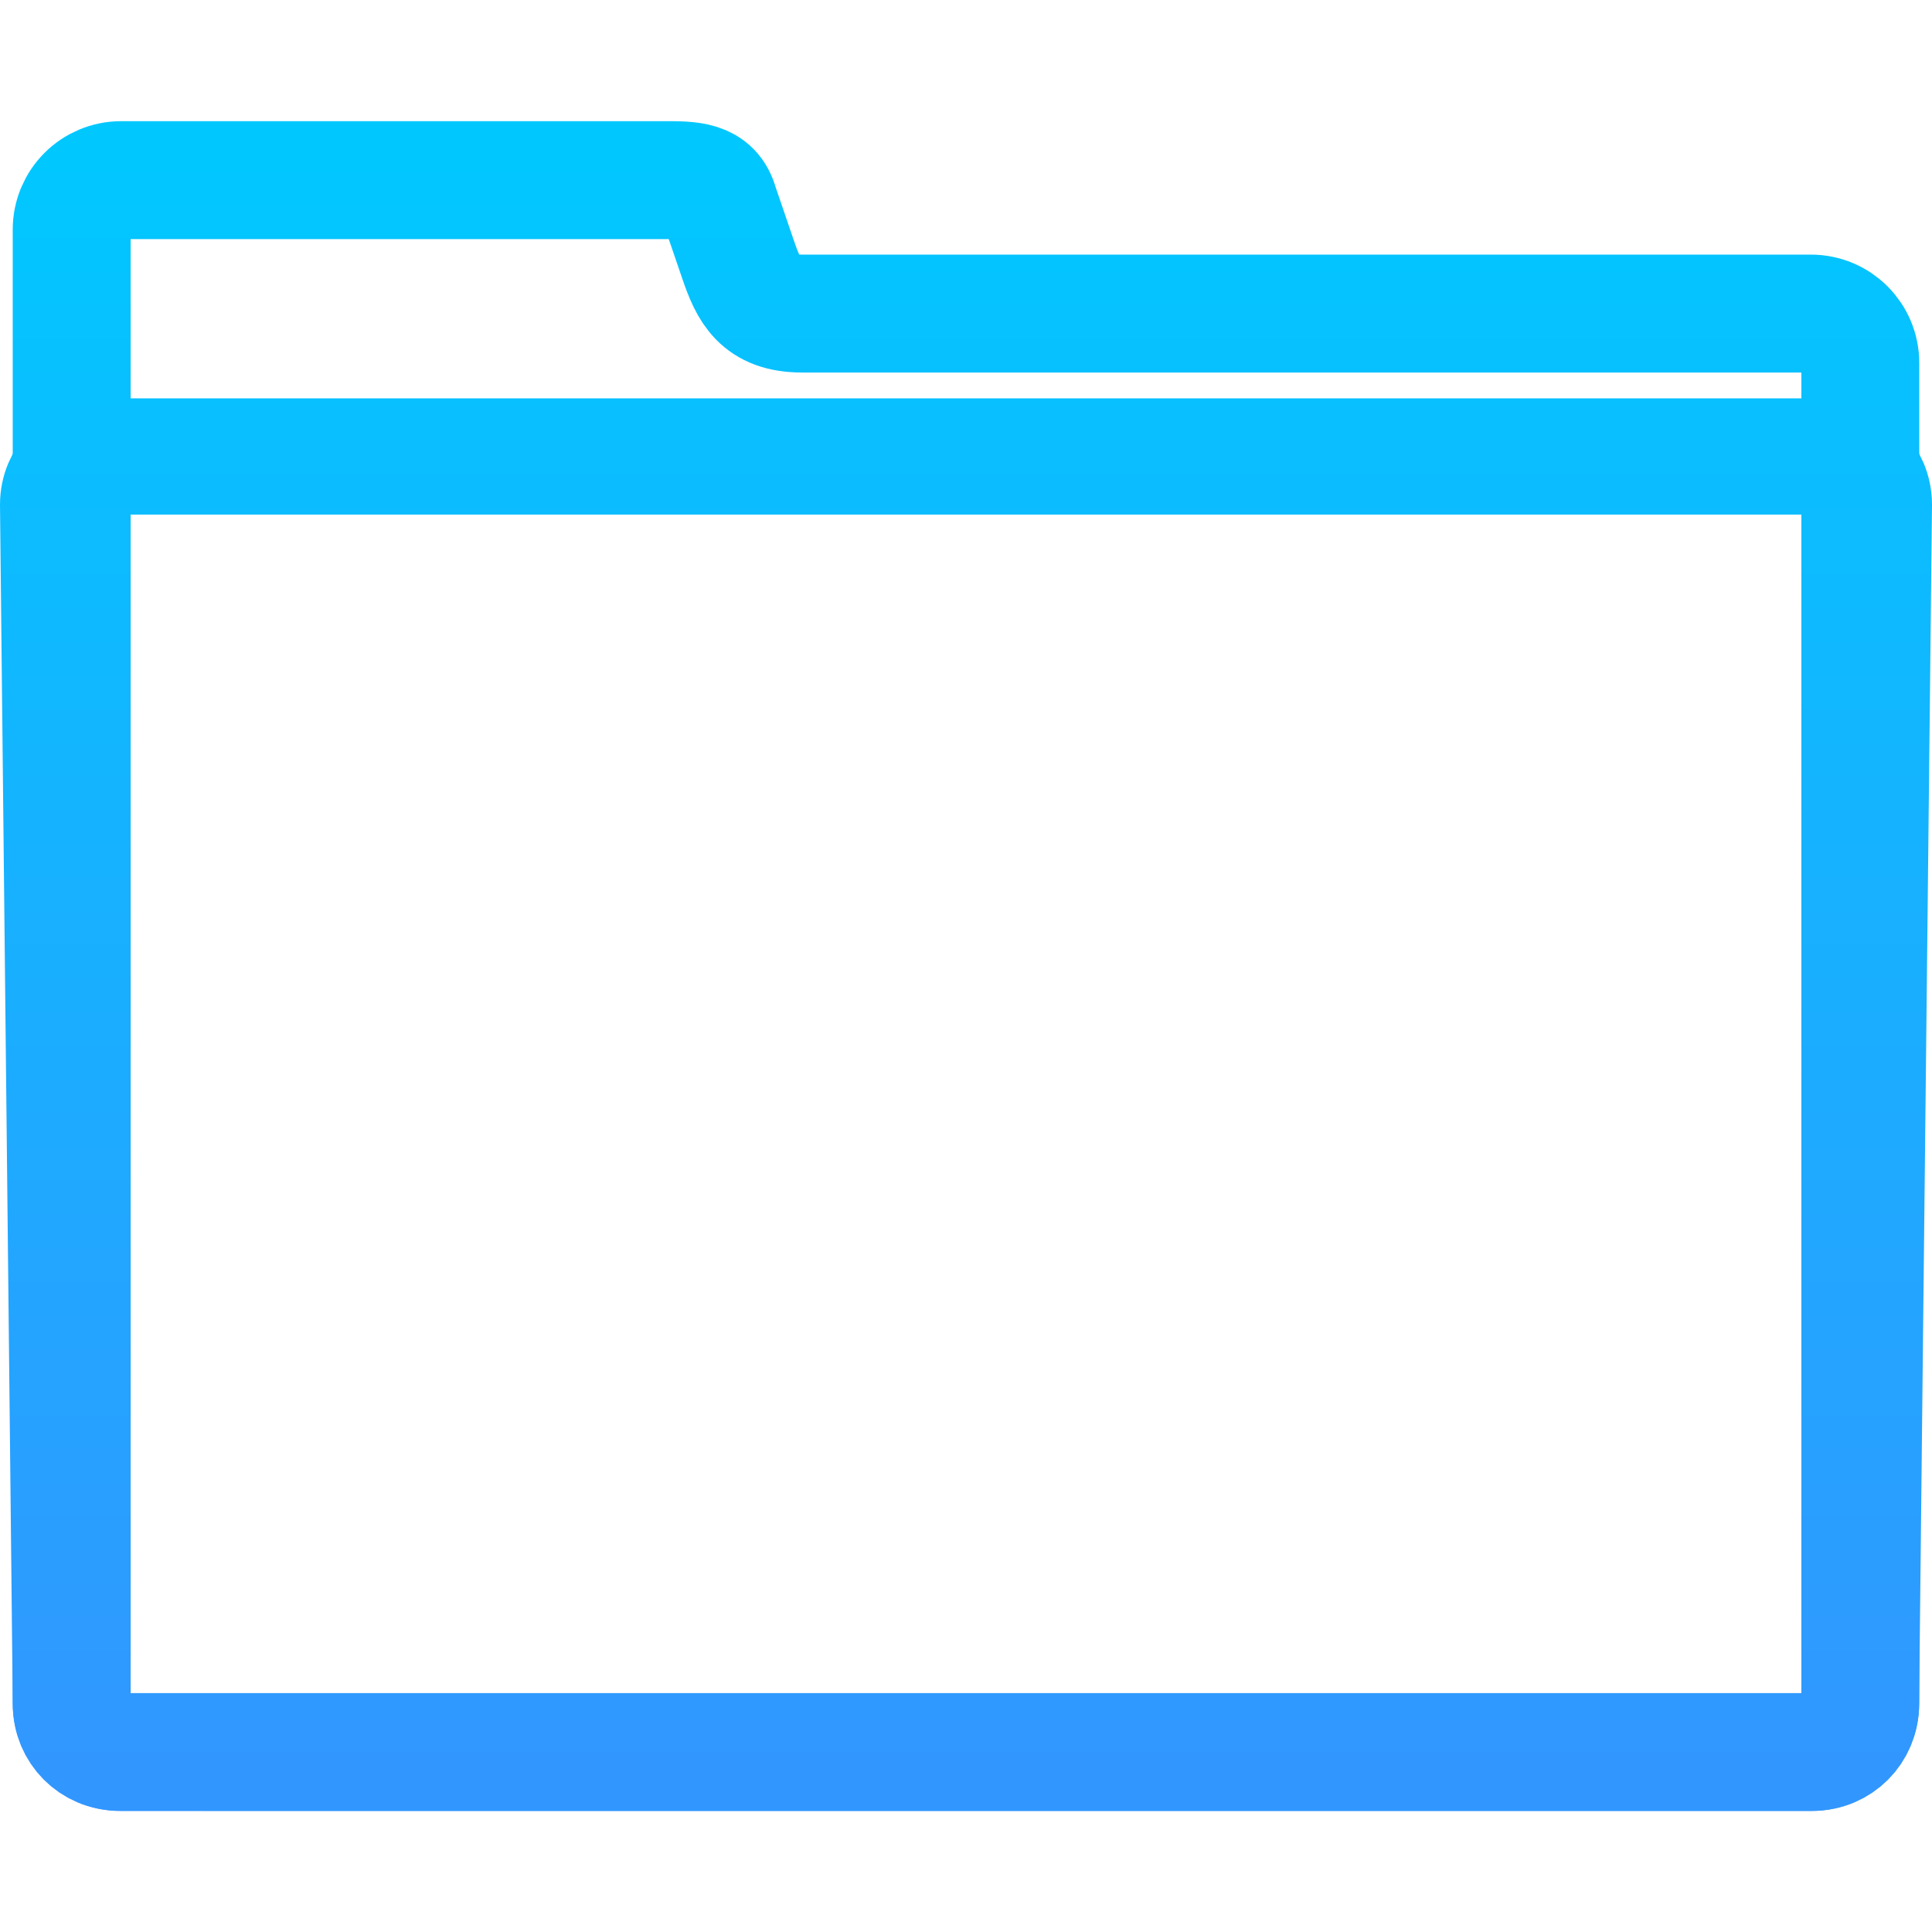
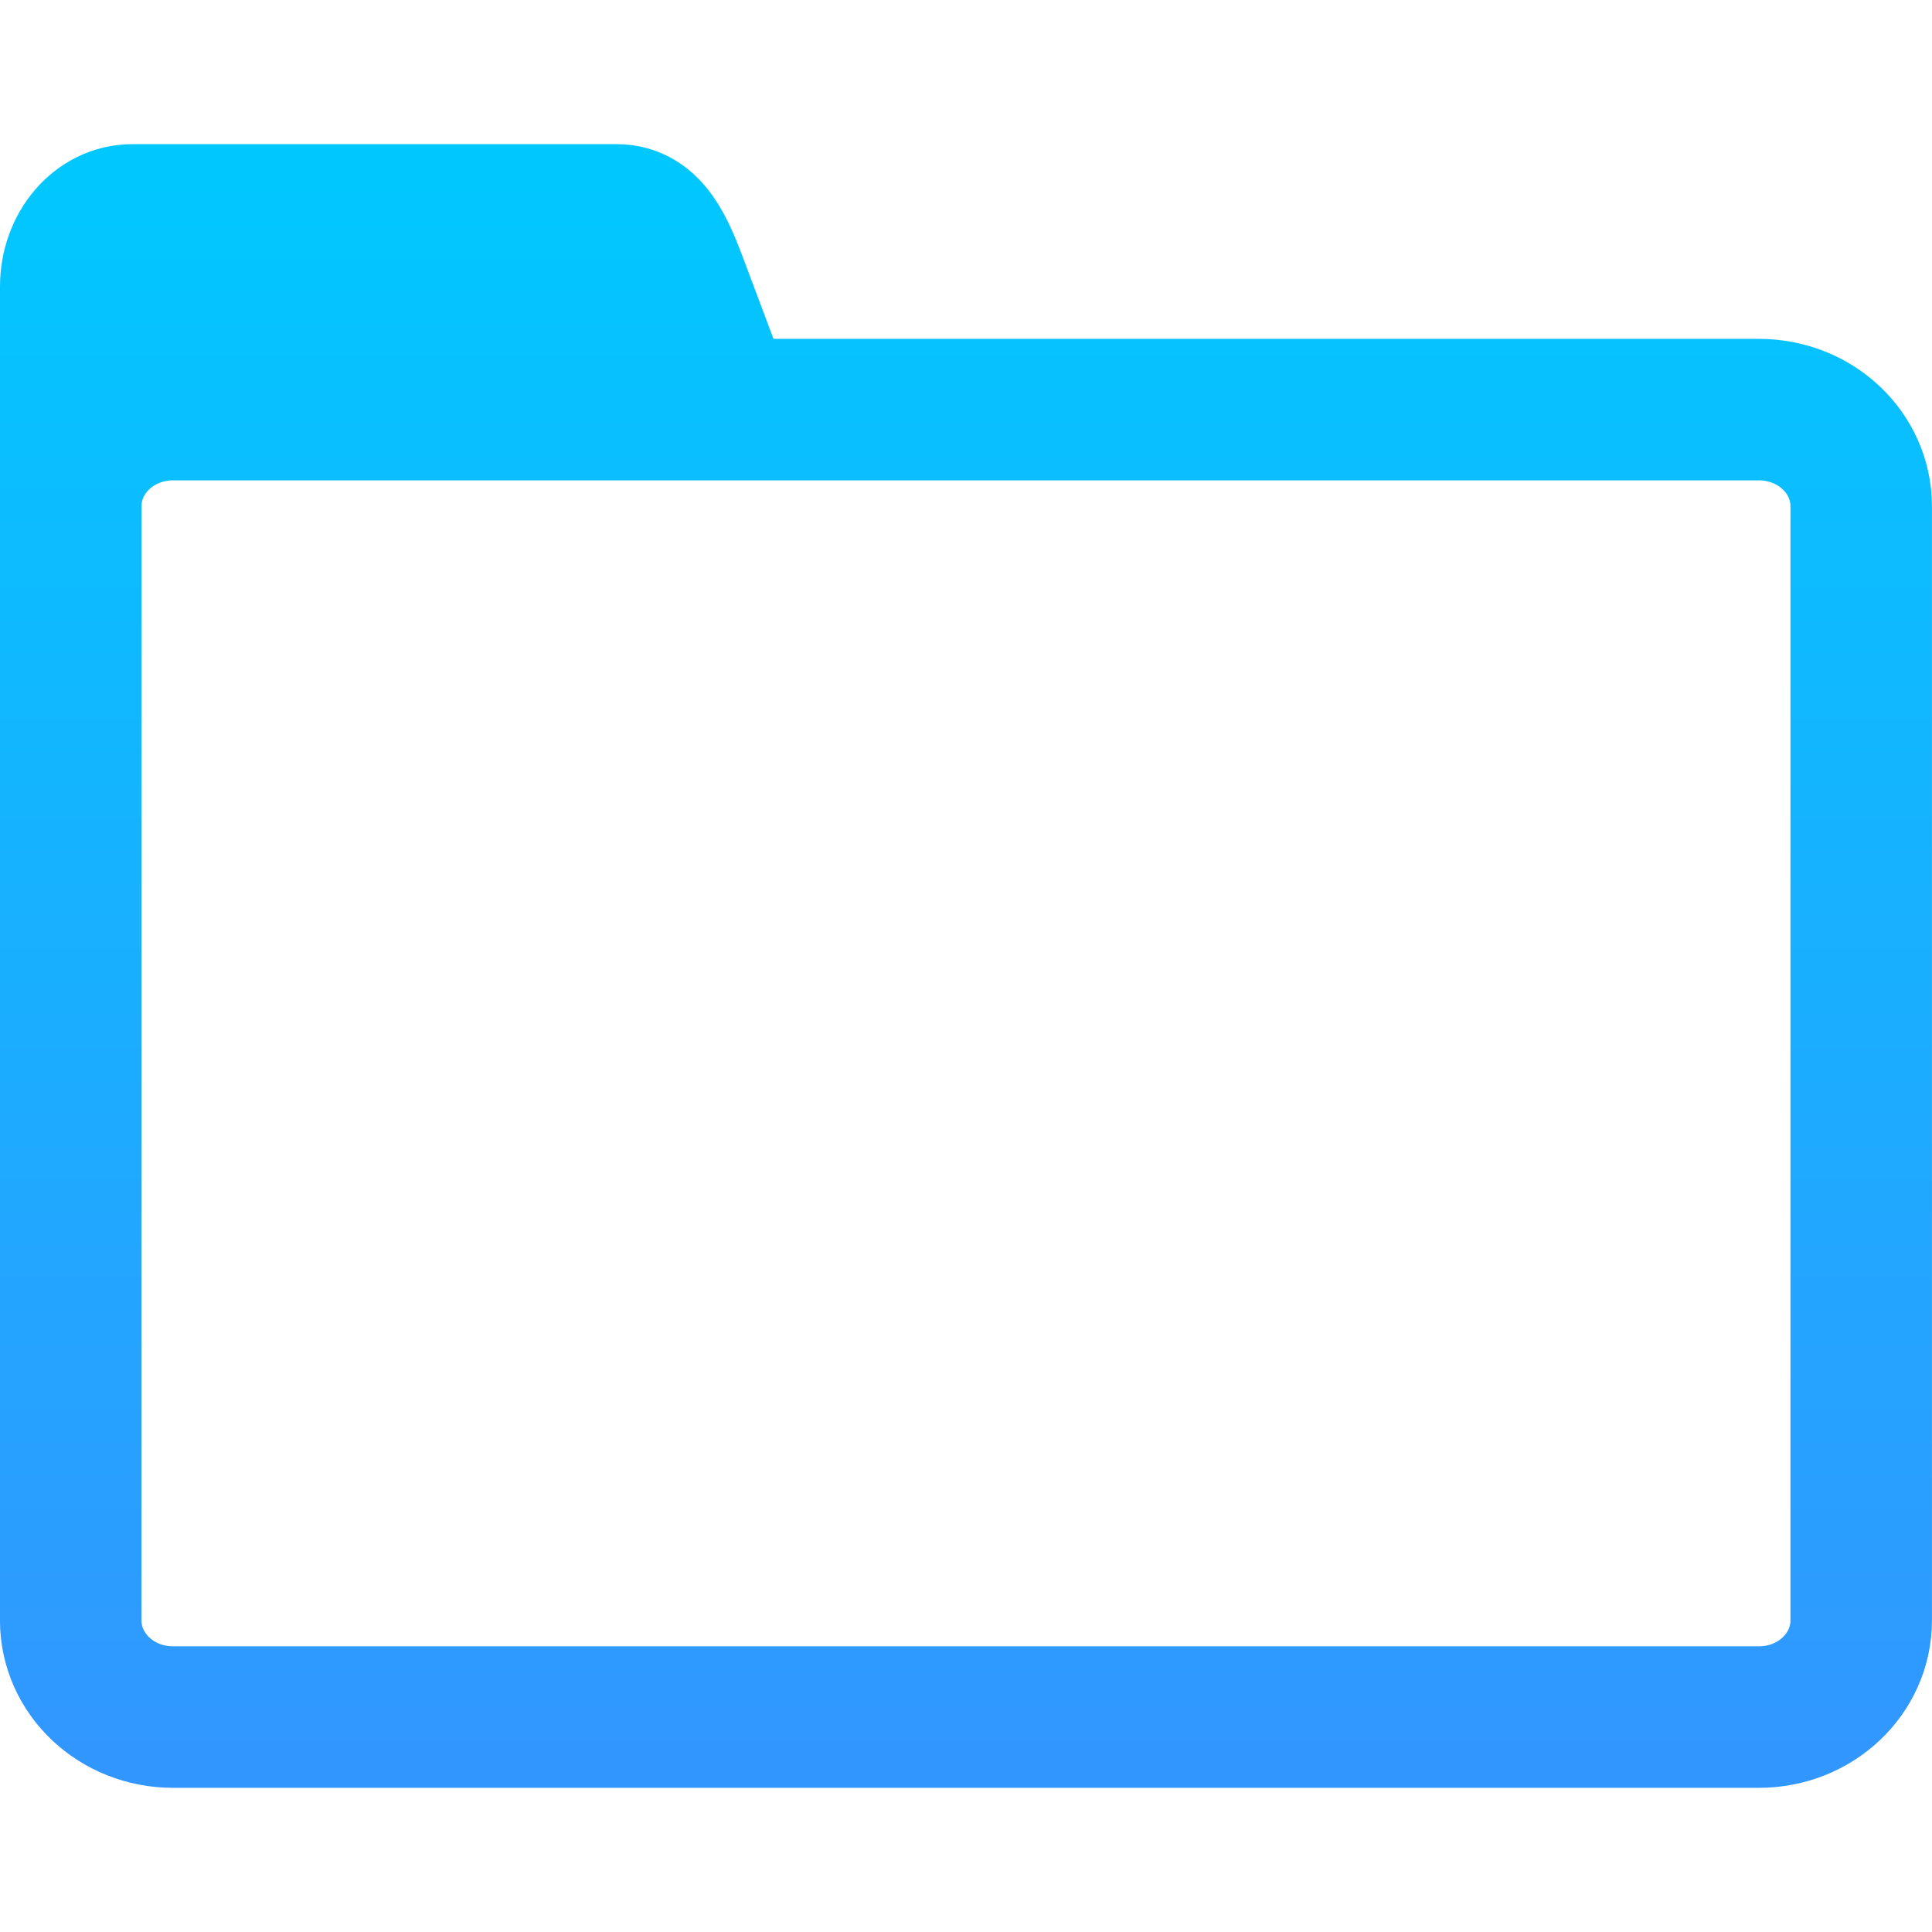
- <svg xmlns="http://www.w3.org/2000/svg" xmlns:xlink="http://www.w3.org/1999/xlink" width="512" height="512" id="svg2" version="1.1">
-   <defs id="defs4">
-     <linearGradient id="linearGradient4185">
-       <stop style="stop-color:#3296ff;stop-opacity:1" offset="0" id="stop4187" />
-       <stop style="stop-color:#00c8ff;stop-opacity:1" offset="1" id="stop4189" />
+ <svg xmlns="http://www.w3.org/2000/svg" xmlns:xlink="http://www.w3.org/1999/xlink" height="512" width="512" version="1.1">
+   <defs>
+     <linearGradient id="linearGradient4309">
+       <stop style="stop-color:#3296ff" offset="0" />
+       <stop style="stop-color:#00c8ff" offset="1" />
    </linearGradient>
-     <linearGradient id="linearGradient8102">
-       <stop id="stop8104" offset="0" style="stop-color:#00c8ff;stop-opacity:0.588" />
-       <stop id="stop8106" offset="1" style="stop-color:#3296ff;stop-opacity:0.588" />
-     </linearGradient>
-     <linearGradient id="linearGradient8697">
-       <stop style="stop-color:#00c8ff;stop-opacity:0.588" offset="0" id="stop8699" />
-       <stop style="stop-color:#3296ff;stop-opacity:0.588" offset="1" id="stop8701" />
-     </linearGradient>
-     <linearGradient id="linearGradient8691">
-       <stop id="stop8693" offset="0" style="stop-color:#00c8ff;stop-opacity:0.588" />
-       <stop id="stop8695" offset="1" style="stop-color:#3296ff;stop-opacity:0.588" />
-     </linearGradient>
-     <linearGradient id="linearGradient8685">
-       <stop id="stop8687" offset="0" style="stop-color:#00c8ff;stop-opacity:0.784" />
-       <stop id="stop8689" offset="1" style="stop-color:#9632ff;stop-opacity:0" />
-     </linearGradient>
-     <linearGradient id="linearGradient3723">
-       <stop style="stop-color:#ffffff;stop-opacity:0.784;" offset="0" id="stop3725" />
-       <stop style="stop-color:#ffffff;stop-opacity:0;" offset="1" id="stop3727" />
-     </linearGradient>
-     <linearGradient id="linearGradient3715">
-       <stop style="stop-color:#99bbd4;stop-opacity:1;" offset="0" id="stop3717" />
-       <stop style="stop-color:#5d93ba;stop-opacity:1;" offset="1" id="stop3719" />
-     </linearGradient>
-     <linearGradient id="linearGradient3707">
-       <stop style="stop-color:#a6c4d9;stop-opacity:0.784;" offset="0" id="stop3709" />
-       <stop style="stop-color:#75a3c3;stop-opacity:1;" offset="1" id="stop3711" />
-     </linearGradient>
-     <linearGradient xlink:href="#linearGradient3707" id="linearGradient3713" x1="63.766" y1="949.327" x2="63.766" y2="1029.886" gradientUnits="userSpaceOnUse" gradientTransform="translate(0.2341189,5.74082)" />
-     <linearGradient xlink:href="#linearGradient3715" id="linearGradient3721" x1="63.766" y1="936.952" x2="63.766" y2="983.419" gradientUnits="userSpaceOnUse" gradientTransform="translate(0.2341196,6.090809)" />
-     <linearGradient xlink:href="#linearGradient3723" id="linearGradient3729" x1="37.376" y1="948.827" x2="37.376" y2="1030.761" gradientUnits="userSpaceOnUse" gradientTransform="translate(0.2341189,5.74082)" />
-     <linearGradient xlink:href="#linearGradient3715" id="linearGradient3735" gradientUnits="userSpaceOnUse" gradientTransform="translate(0.2341196,6.090809)" x1="63.766" y1="936.952" x2="63.766" y2="983.419" />
-     <linearGradient xlink:href="#linearGradient3707" id="linearGradient3737" gradientUnits="userSpaceOnUse" gradientTransform="translate(0.2341189,5.74082)" x1="63.766" y1="949.327" x2="63.766" y2="1029.886" />
-     <linearGradient xlink:href="#linearGradient3723" id="linearGradient3739" gradientUnits="userSpaceOnUse" gradientTransform="translate(0.2341189,5.74082)" x1="37.376" y1="948.827" x2="37.376" y2="1030.761" />
-     <linearGradient xlink:href="#linearGradient3707" id="linearGradient3742" gradientUnits="userSpaceOnUse" gradientTransform="matrix(1.006649,0,0,1.006649,0.219655,-1.108966)" x1="63.766" y1="949.327" x2="63.766" y2="1029.886" />
-     <linearGradient xlink:href="#linearGradient3723" id="linearGradient3744" gradientUnits="userSpaceOnUse" gradientTransform="matrix(1.006649,0,0,1.006649,0.219655,-1.108966)" x1="37.376" y1="948.827" x2="37.376" y2="1030.761" />
-     <linearGradient xlink:href="#linearGradient3715" id="linearGradient3747" gradientUnits="userSpaceOnUse" gradientTransform="matrix(1.006649,0,0,1.006649,0.2196557,-0.7566504)" x1="63.766" y1="936.952" x2="63.766" y2="983.419" />
-     <linearGradient xlink:href="#linearGradient3715" id="linearGradient3753" gradientUnits="userSpaceOnUse" gradientTransform="matrix(1.006649,0,0,1.006649,0.2196557,-0.7566504)" x1="63.766" y1="936.952" x2="63.766" y2="983.419" />
-     <linearGradient xlink:href="#linearGradient3707" id="linearGradient3755" gradientUnits="userSpaceOnUse" gradientTransform="matrix(1.006649,0,0,1.006649,0.219655,-1.108966)" x1="63.766" y1="949.327" x2="63.766" y2="1029.886" />
-     <linearGradient xlink:href="#linearGradient3723" id="linearGradient3757" gradientUnits="userSpaceOnUse" gradientTransform="matrix(1.006649,0,0,1.006649,0.219655,-1.108966)" x1="37.376" y1="948.827" x2="37.376" y2="1030.761" />
-     <linearGradient xlink:href="#linearGradient4185" id="linearGradient4212" gradientUnits="userSpaceOnUse" x1="247.051" y1="1016.33" x2="247.051" y2="574.012" gradientTransform="matrix(1.007729,0,0,1.007808,-1.978722,-6.218752)" />
-     <linearGradient xlink:href="#linearGradient4185" id="linearGradient4214" gradientUnits="userSpaceOnUse" x1="247.051" y1="1016.33" x2="247.051" y2="574.012" gradientTransform="matrix(1.007729,0,0,1.007808,-1.978722,-6.218752)" />
+     <linearGradient id="linearGradient4315" y2="50.239" xlink:href="#linearGradient4309" gradientUnits="userSpaceOnUse" x2="256" y1="486" x1="256" />
  </defs>
-   <g id="layer1" transform="translate(0,-540.3622)">
-     <path style="fill:#000000;fill-opacity:0;stroke:url(#linearGradient4212);stroke-width:31.25;stroke-miterlimit:4;stroke-dasharray:none;stroke-opacity:1;fill-rule:evenodd;opacity:1" d="m 32.123,588.099 143.732,0 c 7.192,0 13.008,-0.116 14.811,6.636 l 4.972,14.532 c 2.775,8.109 5.673,14.192 16.904,14.192 l 267.335,0 c 7.272,0 13.126,5.855 13.126,13.127 l 0,354.969 c 0,7.272 -5.854,13.127 -13.126,13.127 l -447.753,0 c -7.272,0 -13.126,-5.855 -13.126,-13.127 l 0,-390.329 c 0,-7.272 5.854,-13.127 13.126,-13.127 z" id="rect3704" />
-     <path style="fill:#000000;fill-opacity:0;fill-rule:evenodd;stroke:url(#linearGradient4214);stroke-width:30.799;stroke-miterlimit:4;stroke-dasharray:none;stroke-opacity:1" d="m 28.175,661.331 455.743,0 c 7.027,0 12.683,5.682 12.683,12.74 l -3.43,318.029 c 0,7.058 -5.657,12.739 -12.683,12.739 l -449.02,-0.01 c -7.027,0 -12.683,-5.682 -12.683,-12.74 L 15.399,674.07 c 0,-7.058 5.657,-12.74 12.683,-12.74 z" id="rect2926" />
+   <g style="stroke:url(#linearGradient4315)" transform="translate(-0.0000015 -12.201)">
+     <path d="m45.895 120.75h146.1 64 210.1c15.038 0 27.145 11.441 27.145 25.653v295.19c0 14.212-12.107 25.653-27.145 25.653h-420.21c-15.039 0-27.145-11.441-27.145-25.653v-295.19c0-14.212 12.107-25.653 27.145-25.653z" style="fill-opacity:0;stroke:url(#linearGradient4315);stroke-width:37.5" />
+     <path d="m18.75 146.4 0-58.252c0-10.525 7.282-18.998 16.328-18.998h128.35c9.046 0 12.685 9.3 16.328 18.998l12.24 32.602" style="stroke-linejoin:round;fill-opacity:0;stroke:url(#linearGradient4315);stroke-width:37.5" />
+     <rect style="fill-opacity:0;stroke:url(#linearGradient4315);stroke-width:31.25" height="31.183" width="125.81" y="79.265" x="37.25" />
  </g>
</svg>
